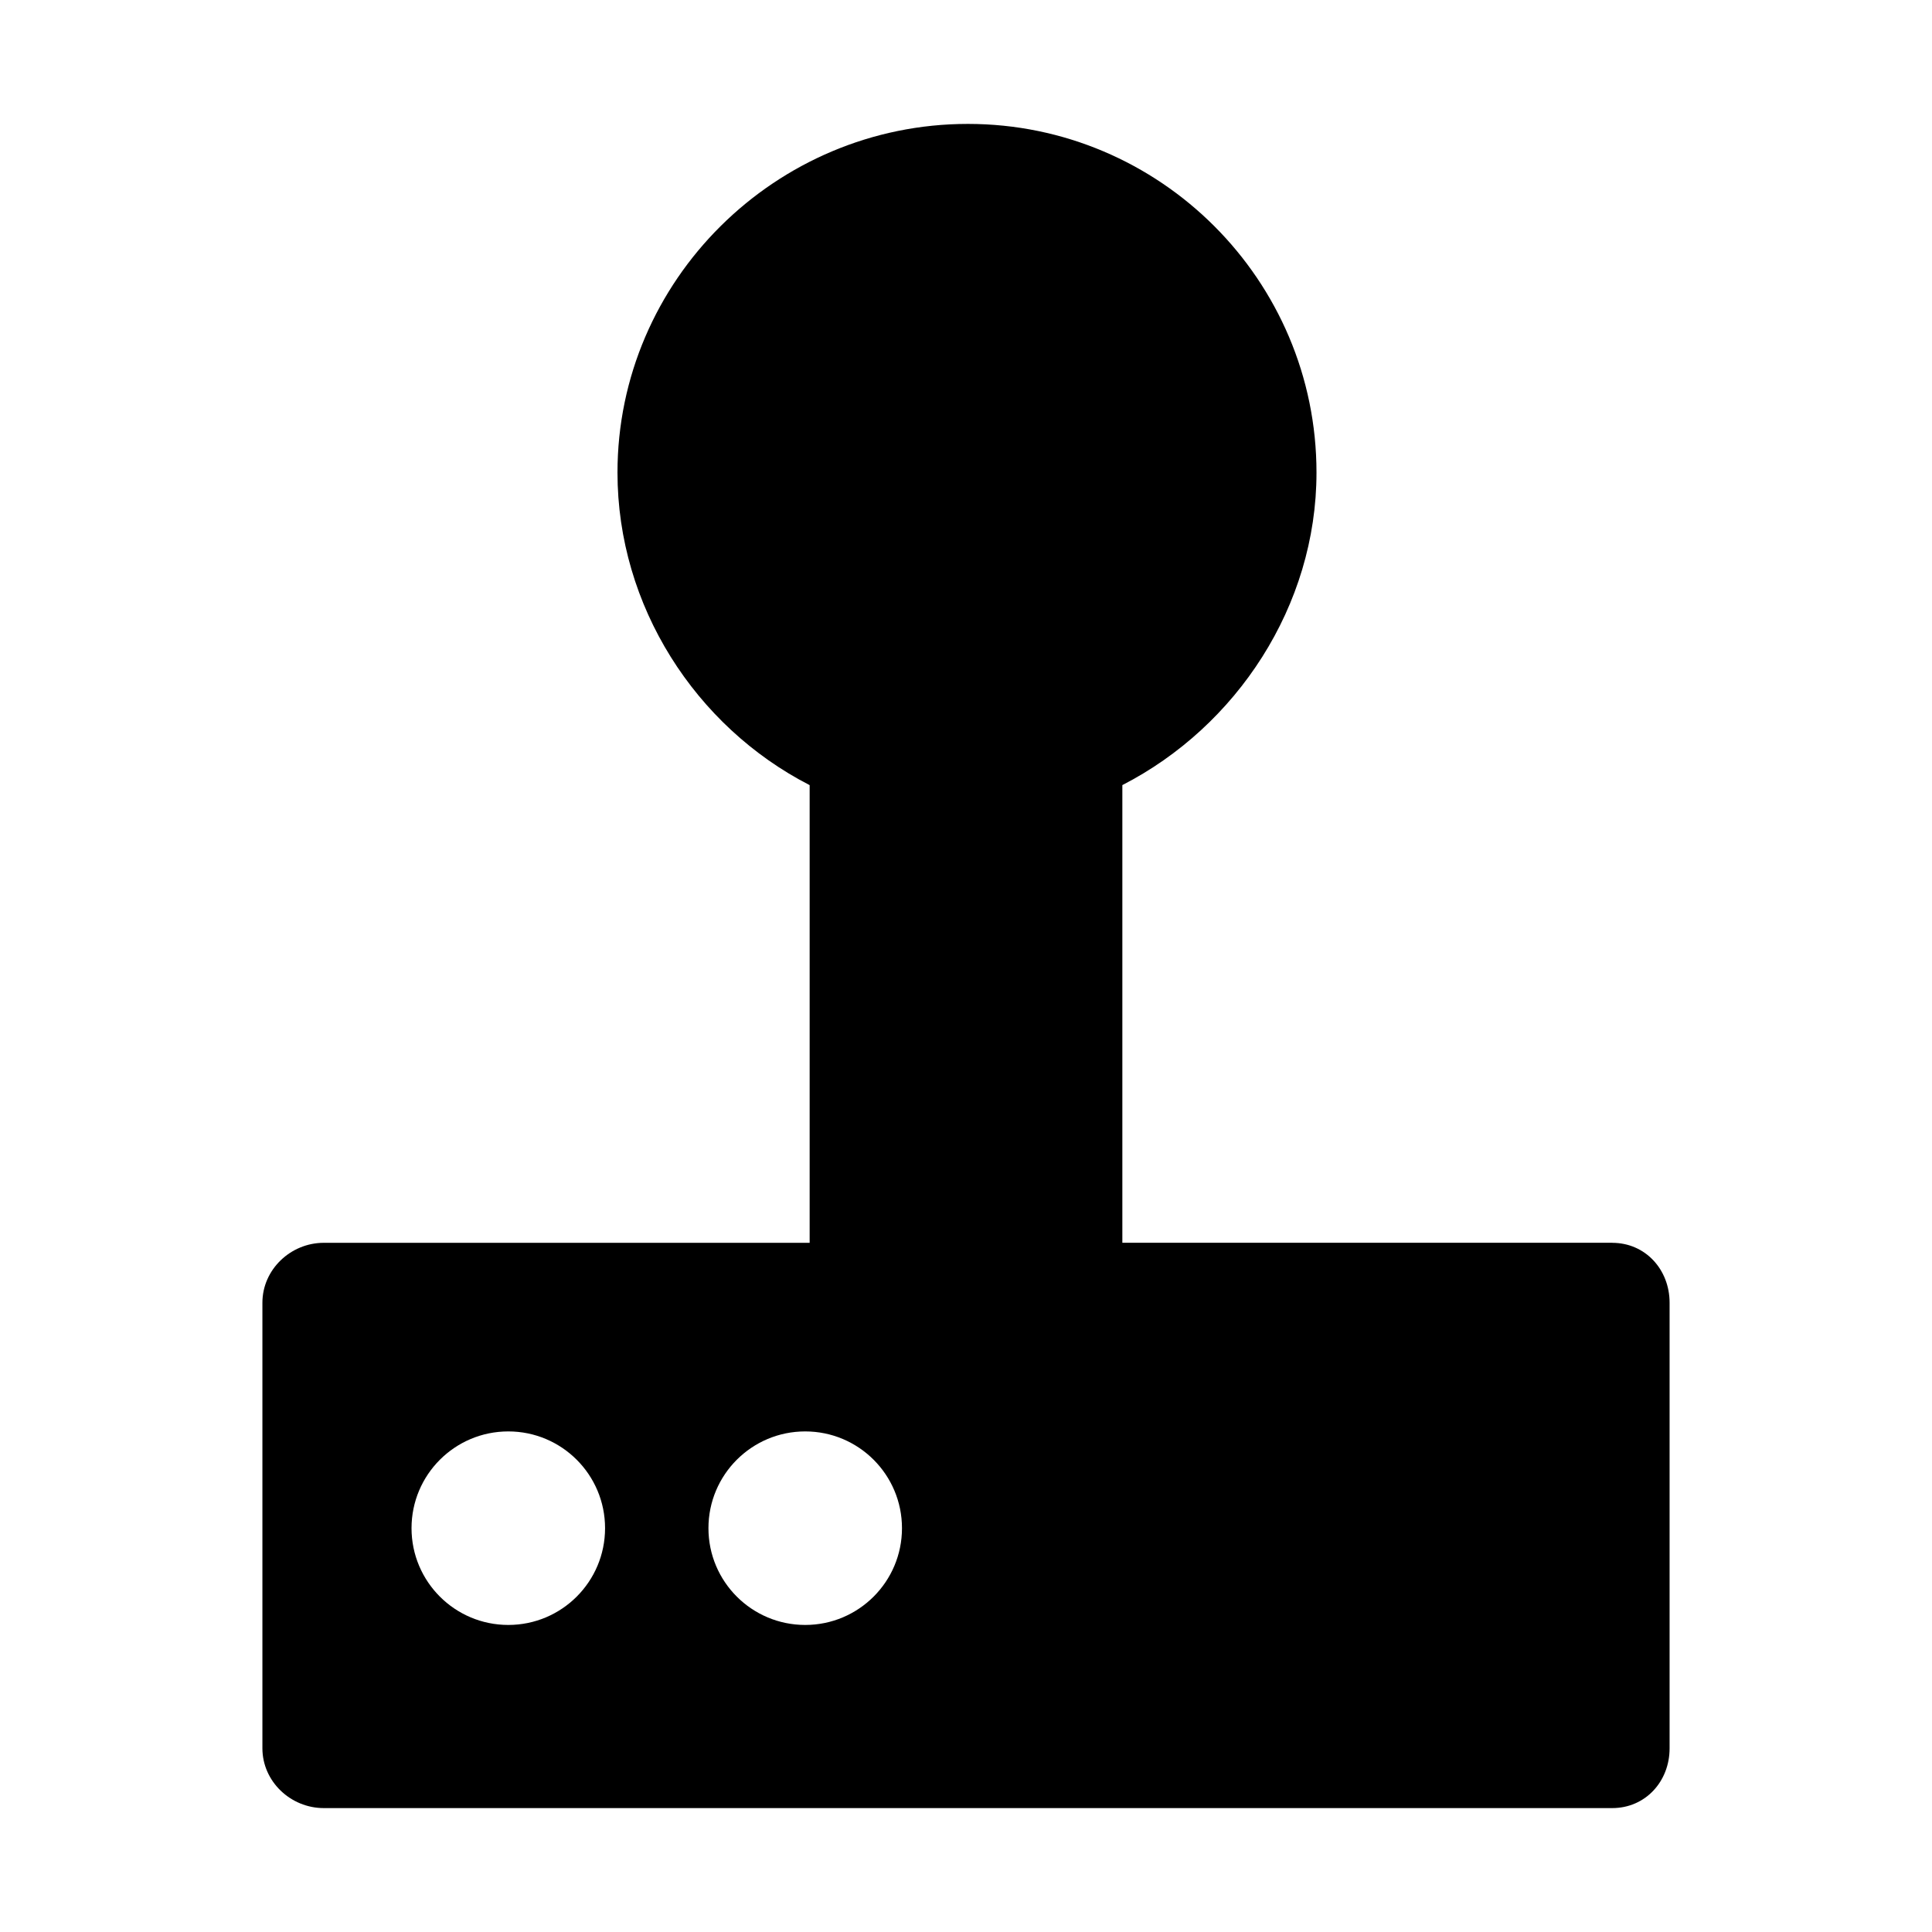
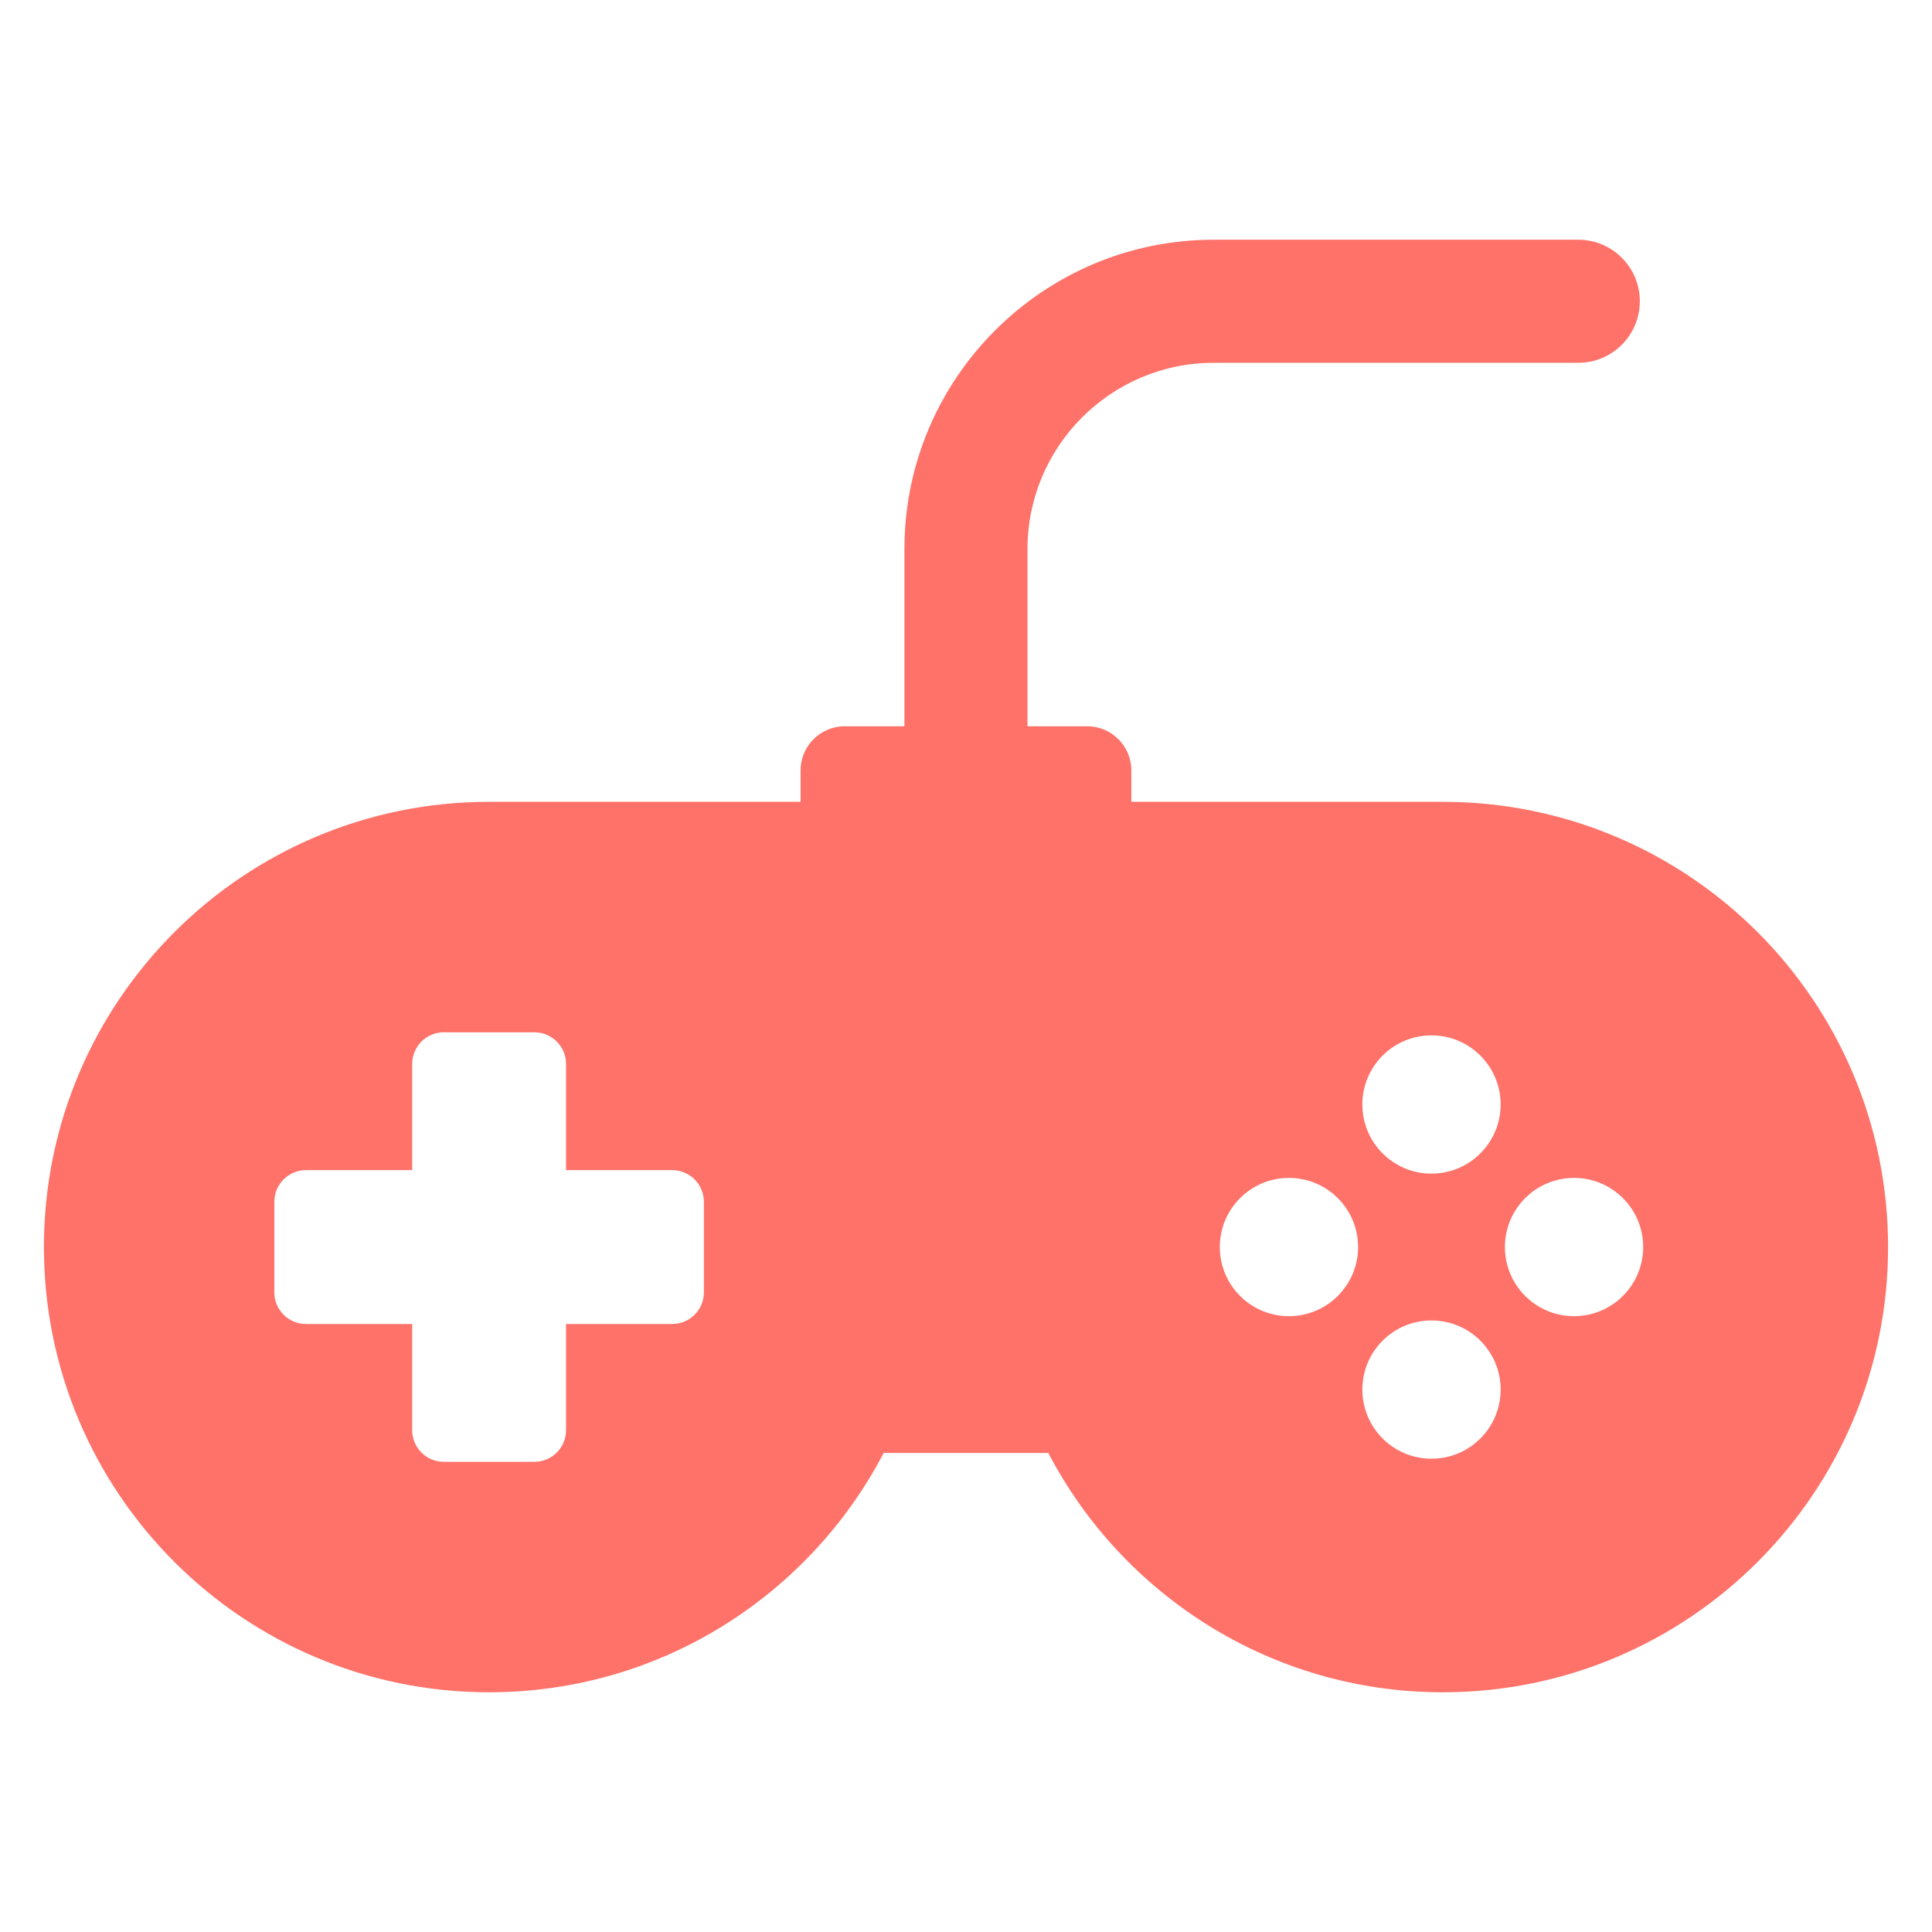
- <svg xmlns="http://www.w3.org/2000/svg" version="1.1" id="Capa_1" x="0px" y="0px" viewBox="0 0 500 500" xml:space="preserve" width="500" height="500">
+ <svg xmlns="http://www.w3.org/2000/svg" version="1.1" id="Capa_1" x="0px" y="0px" viewBox="0 0 500 500" xml:space="preserve" width="500" height="500" fill="#FE7269">
  <defs id="defs37" />
-   <path d="M 417.244,321.629 H 290.464 V 203.183 c 29.57,-15.173 50.243,-46.372 50.243,-80.88 0,-49.755 -40.456,-90.235 -90.214,-90.235 -49.754,0 -90.688,40.48 -90.688,90.234 0,34.508 20.161,65.708 49.731,80.892 V 321.639 H 83.794 c -8.582,0 -15.884,6.923 -15.884,15.504 v 115.312 c 0,8.582 7.302,15.478 15.884,15.478 H 417.243 c 8.582,0 14.858,-6.898 14.846,-15.478 V 337.143 c 0,-8.58 -6.265,-15.502 -14.845,-15.502 z m -285.698,98.906 c -13.831,0 -25.043,-11.212 -25.043,-25.043 0,-13.833 11.215,-25.043 25.043,-25.043 13.833,1.4e-4 25.044,11.21 25.044,25.043 0,13.831 -11.212,25.043 -25.044,25.043 z m 76.842,0 c -13.831,0 -25.043,-11.212 -25.043,-25.043 0,-13.833 11.212,-25.043 25.043,-25.043 13.833,0 25.044,11.21 25.044,25.043 0,13.831 -11.212,25.043 -25.044,25.043 z" id="path2" style="stroke-width:1.556" />
+   <path d="m 373.401,207.511 h -80.609 v -8.119 c 0,-6.315 -5.117,-11.438 -11.432,-11.438 h -15.443 v -45.881 c 0,-26.564 21.618,-48.182 48.182,-48.182 h 94.358 c 8.802,0 15.926,-7.131 15.926,-15.926 0,-8.795 -7.124,-15.926 -15.926,-15.926 h -94.358 c -44.139,0 -80.034,35.903 -80.034,80.034 v 45.881 h -15.443 c -6.315,0 -11.432,5.123 -11.432,11.438 v 8.119 h -80.609 c -63.625,0 -115.214,51.595 -115.214,115.221 0,63.642 51.589,115.23 115.214,115.23 44.403,0 82.88,-25.149 102.119,-61.939 h 42.599 c 19.238,36.79 57.716,61.939 102.103,61.939 63.642,0 115.231,-51.589 115.231,-115.23 -10e-4,-63.626 -51.59,-115.221 -115.232,-115.221 z m -191.235,126.949 c 0,4.525 -3.671,8.188 -8.181,8.188 h -27.496 v 27.49 c 0,4.518 -3.671,8.181 -8.181,8.181 h -23.454 c -4.51,0 -8.18,-3.663 -8.18,-8.181 v -27.49 H 79.176 c -4.51,0 -8.181,-3.663 -8.181,-8.188 v -23.438 c 0,-4.526 3.671,-8.189 8.181,-8.189 h 27.498 v -27.488 c 0,-4.526 3.669,-8.189 8.18,-8.189 h 23.454 c 4.51,0 8.181,3.663 8.181,8.189 v 27.488 h 27.496 c 4.51,0 8.181,3.663 8.181,8.189 z m 151.405,6.166 c -9.876,0 -17.885,-8.017 -17.885,-17.901 0,-9.869 8.009,-17.886 17.885,-17.886 9.892,0 17.902,8.017 17.902,17.886 0,9.884 -8.011,17.901 -17.902,17.901 z m 36.892,36.891 c -9.877,0 -17.886,-8.009 -17.886,-17.894 0,-9.884 8.009,-17.893 17.886,-17.893 9.89,0 17.901,8.009 17.901,17.893 0,9.885 -8.011,17.894 -17.901,17.894 z m 0,-73.782 c -9.877,0 -17.886,-8.011 -17.886,-17.894 0,-9.884 8.009,-17.893 17.886,-17.893 9.89,0 17.901,8.009 17.901,17.893 0,9.884 -8.011,17.894 -17.901,17.894 z m 36.891,36.891 c -9.877,0 -17.886,-8.017 -17.886,-17.901 0,-9.869 8.009,-17.886 17.886,-17.886 9.892,0 17.901,8.017 17.901,17.886 0,9.884 -8.009,17.901 -17.901,17.901 z" id="path2" />
  <g id="g4">
</g>
  <g id="g6">
</g>
  <g id="g8">
</g>
  <g id="g10">
</g>
  <g id="g12">
</g>
  <g id="g14">
</g>
  <g id="g16">
</g>
  <g id="g18">
</g>
  <g id="g20">
</g>
  <g id="g22">
</g>
  <g id="g24">
</g>
  <g id="g26">
</g>
  <g id="g28">
</g>
  <g id="g30">
</g>
  <g id="g32">
</g>
</svg>
